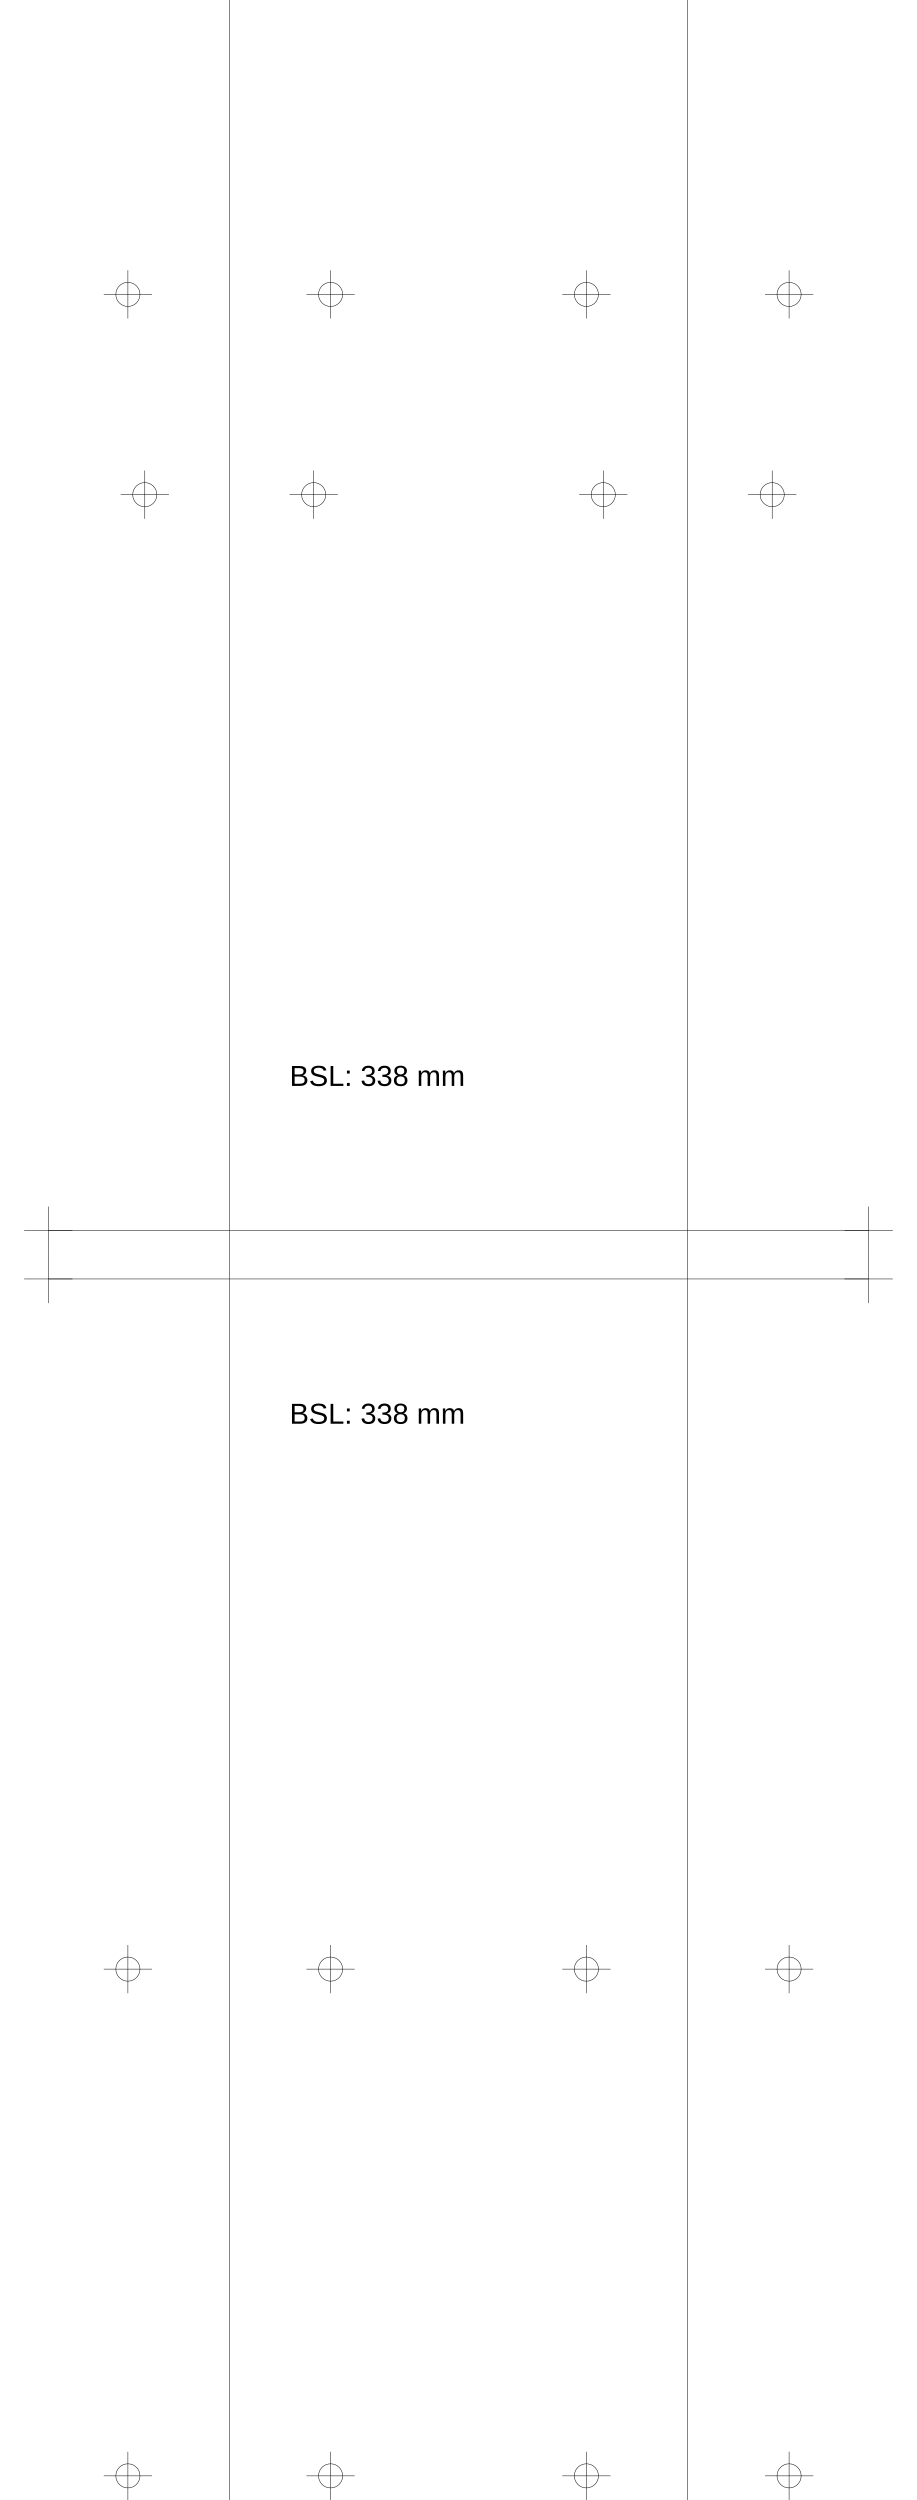
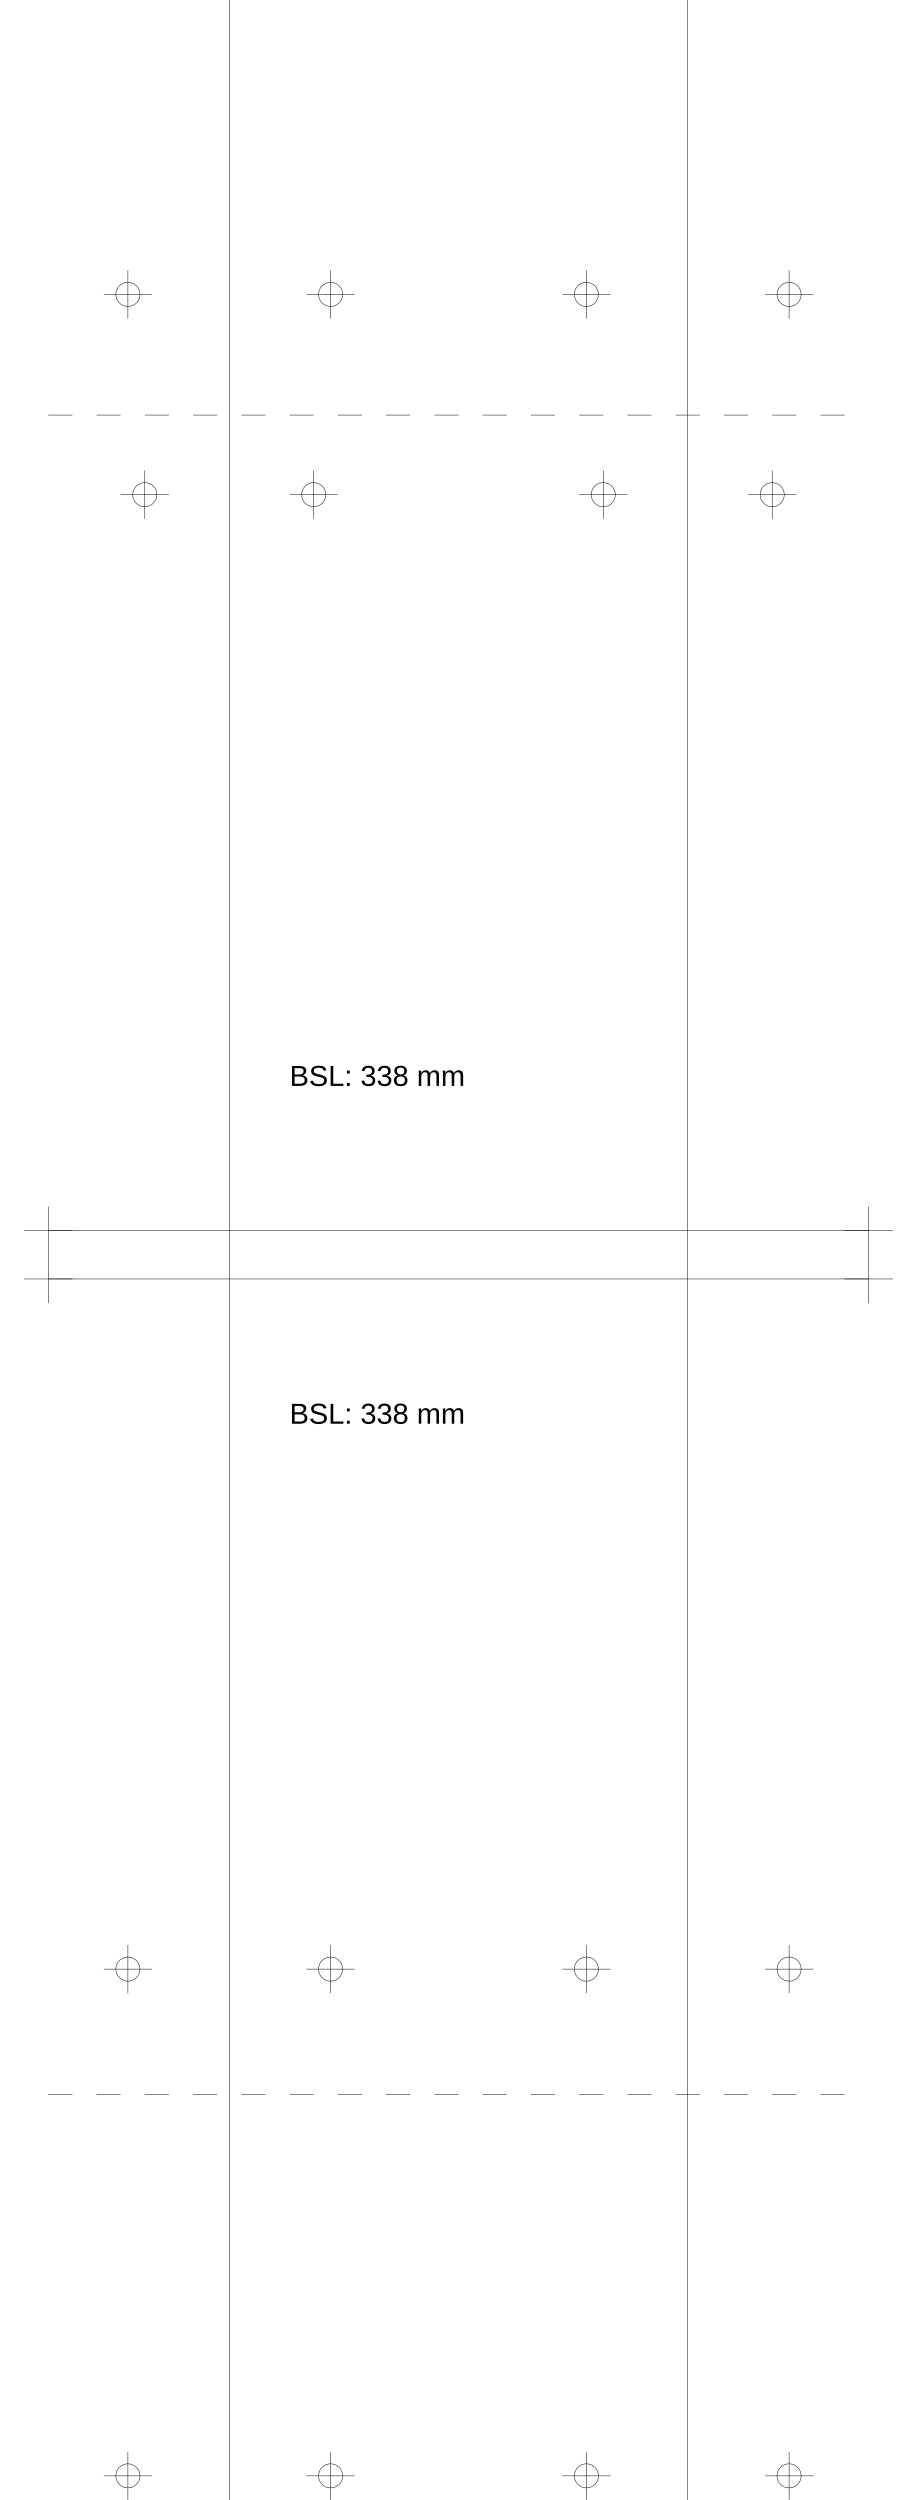
<svg xmlns="http://www.w3.org/2000/svg" version="1.2" width="190.0mm" height="518.0mm" viewBox="0 0 190.0 518.0">
  <line x1="47.5" y1="0.0" x2="47.5" y2="518.0" stroke="black" stroke-width="0.1" />
  <line x1="142.5" y1="0.0" x2="142.5" y2="518.0" stroke="black" stroke-width="0.1" />
  <line x1="10.0" y1="255.0" x2="180.0" y2="255.0" stroke="black" stroke-width="0.1" />
  <line x1="5.0" y1="255.0" x2="15.0" y2="255.0" stroke="black" stroke-width="0.1" />
  <line x1="10.0" y1="250.0" x2="10.0" y2="260.0" stroke="black" stroke-width="0.1" />
  <line x1="175.0" y1="255.0" x2="185.0" y2="255.0" stroke="black" stroke-width="0.1" />
  <line x1="180.0" y1="250.0" x2="180.0" y2="260.0" stroke="black" stroke-width="0.1" />
  <line x1="10.0" y1="265.0" x2="180.0" y2="265.0" stroke="black" stroke-width="0.1" />
  <line x1="5.0" y1="265.0" x2="15.0" y2="265.0" stroke="black" stroke-width="0.1" />
  <line x1="10.0" y1="260.0" x2="10.0" y2="270.0" stroke="black" stroke-width="0.1" />
  <line x1="175.0" y1="265.0" x2="185.0" y2="265.0" stroke="black" stroke-width="0.1" />
  <line x1="180.0" y1="260.0" x2="180.0" y2="270.0" stroke="black" stroke-width="0.1" />
+   <line x1="10.0" y1="86.0" x2="180.0" y2="86.0" stroke="black" stroke-width="0.1" stroke-dasharray="5 5" />
+   <line x1="10.0" y1="434.0" x2="180.0" y2="434.0" stroke="black" stroke-width="0.1" stroke-dasharray="5 5" />
  <text x="60.0" y="225.0" font-family="Arial" fill="black" font-size="6">BSL: 338 mm</text>
  <text x="60.0" y="295.0" font-family="Arial" fill="black" font-size="6">BSL: 338 mm</text>
  <circle cx="65.0" cy="102.5" r="2.5" fill="none" stroke="black" stroke-width="0.1" />
  <line x1="60.0" y1="102.5" x2="70.0" y2="102.5" stroke="black" stroke-width="0.1" />
  <line x1="65.0" y1="97.5" x2="65.0" y2="107.5" stroke="black" stroke-width="0.1" />
  <circle cx="160.0" cy="102.5" r="2.5" fill="none" stroke="black" stroke-width="0.1" />
  <line x1="155.0" y1="102.5" x2="165.0" y2="102.5" stroke="black" stroke-width="0.1" />
  <line x1="160.0" y1="97.5" x2="160.0" y2="107.5" stroke="black" stroke-width="0.1" />
  <circle cx="30.0" cy="102.5" r="2.5" fill="none" stroke="black" stroke-width="0.1" />
  <line x1="25.0" y1="102.5" x2="35.0" y2="102.5" stroke="black" stroke-width="0.1" />
  <line x1="30.0" y1="97.5" x2="30.0" y2="107.5" stroke="black" stroke-width="0.1" />
  <circle cx="125.0" cy="102.5" r="2.5" fill="none" stroke="black" stroke-width="0.1" />
  <line x1="120.0" y1="102.5" x2="130.0" y2="102.5" stroke="black" stroke-width="0.1" />
  <line x1="125.0" y1="97.5" x2="125.0" y2="107.5" stroke="black" stroke-width="0.1" />
  <circle cx="68.5" cy="61.0" r="2.5" fill="none" stroke="black" stroke-width="0.1" />
  <line x1="63.5" y1="61.0" x2="73.5" y2="61.0" stroke="black" stroke-width="0.1" />
  <line x1="68.5" y1="56.0" x2="68.5" y2="66.0" stroke="black" stroke-width="0.1" />
  <circle cx="163.5" cy="61.0" r="2.5" fill="none" stroke="black" stroke-width="0.1" />
  <line x1="158.5" y1="61.0" x2="168.5" y2="61.0" stroke="black" stroke-width="0.1" />
  <line x1="163.5" y1="56.0" x2="163.5" y2="66.0" stroke="black" stroke-width="0.1" />
  <circle cx="26.5" cy="61.0" r="2.5" fill="none" stroke="black" stroke-width="0.1" />
  <line x1="21.5" y1="61.0" x2="31.5" y2="61.0" stroke="black" stroke-width="0.1" />
  <line x1="26.5" y1="56.0" x2="26.5" y2="66.0" stroke="black" stroke-width="0.1" />
  <circle cx="121.5" cy="61.0" r="2.5" fill="none" stroke="black" stroke-width="0.1" />
  <line x1="116.5" y1="61.0" x2="126.5" y2="61.0" stroke="black" stroke-width="0.1" />
  <line x1="121.5" y1="56.0" x2="121.5" y2="66.0" stroke="black" stroke-width="0.1" />
  <circle cx="68.5" cy="408.0" r="2.5" fill="none" stroke="black" stroke-width="0.1" />
  <line x1="63.5" y1="408.0" x2="73.5" y2="408.0" stroke="black" stroke-width="0.1" />
  <line x1="68.5" y1="403.0" x2="68.5" y2="413.0" stroke="black" stroke-width="0.1" />
  <circle cx="163.5" cy="408.0" r="2.5" fill="none" stroke="black" stroke-width="0.1" />
  <line x1="158.5" y1="408.0" x2="168.5" y2="408.0" stroke="black" stroke-width="0.1" />
  <line x1="163.5" y1="403.0" x2="163.5" y2="413.0" stroke="black" stroke-width="0.1" />
  <circle cx="26.5" cy="408.0" r="2.5" fill="none" stroke="black" stroke-width="0.1" />
  <line x1="21.5" y1="408.0" x2="31.5" y2="408.0" stroke="black" stroke-width="0.1" />
  <line x1="26.5" y1="403.0" x2="26.5" y2="413.0" stroke="black" stroke-width="0.1" />
  <circle cx="121.5" cy="408.0" r="2.5" fill="none" stroke="black" stroke-width="0.1" />
  <line x1="116.5" y1="408.0" x2="126.5" y2="408.0" stroke="black" stroke-width="0.1" />
  <line x1="121.5" y1="403.0" x2="121.5" y2="413.0" stroke="black" stroke-width="0.1" />
  <circle cx="68.5" cy="513.0" r="2.5" fill="none" stroke="black" stroke-width="0.1" />
  <line x1="63.5" y1="513.0" x2="73.5" y2="513.0" stroke="black" stroke-width="0.1" />
  <line x1="68.5" y1="508.0" x2="68.5" y2="518.0" stroke="black" stroke-width="0.1" />
  <circle cx="163.5" cy="513.0" r="2.5" fill="none" stroke="black" stroke-width="0.1" />
  <line x1="158.5" y1="513.0" x2="168.5" y2="513.0" stroke="black" stroke-width="0.1" />
  <line x1="163.5" y1="508.0" x2="163.5" y2="518.0" stroke="black" stroke-width="0.1" />
  <circle cx="26.5" cy="513.0" r="2.5" fill="none" stroke="black" stroke-width="0.1" />
  <line x1="21.5" y1="513.0" x2="31.5" y2="513.0" stroke="black" stroke-width="0.1" />
  <line x1="26.5" y1="508.0" x2="26.5" y2="518.0" stroke="black" stroke-width="0.1" />
  <circle cx="121.5" cy="513.0" r="2.5" fill="none" stroke="black" stroke-width="0.1" />
  <line x1="116.5" y1="513.0" x2="126.5" y2="513.0" stroke="black" stroke-width="0.1" />
  <line x1="121.5" y1="508.0" x2="121.5" y2="518.0" stroke="black" stroke-width="0.1" />
</svg>
